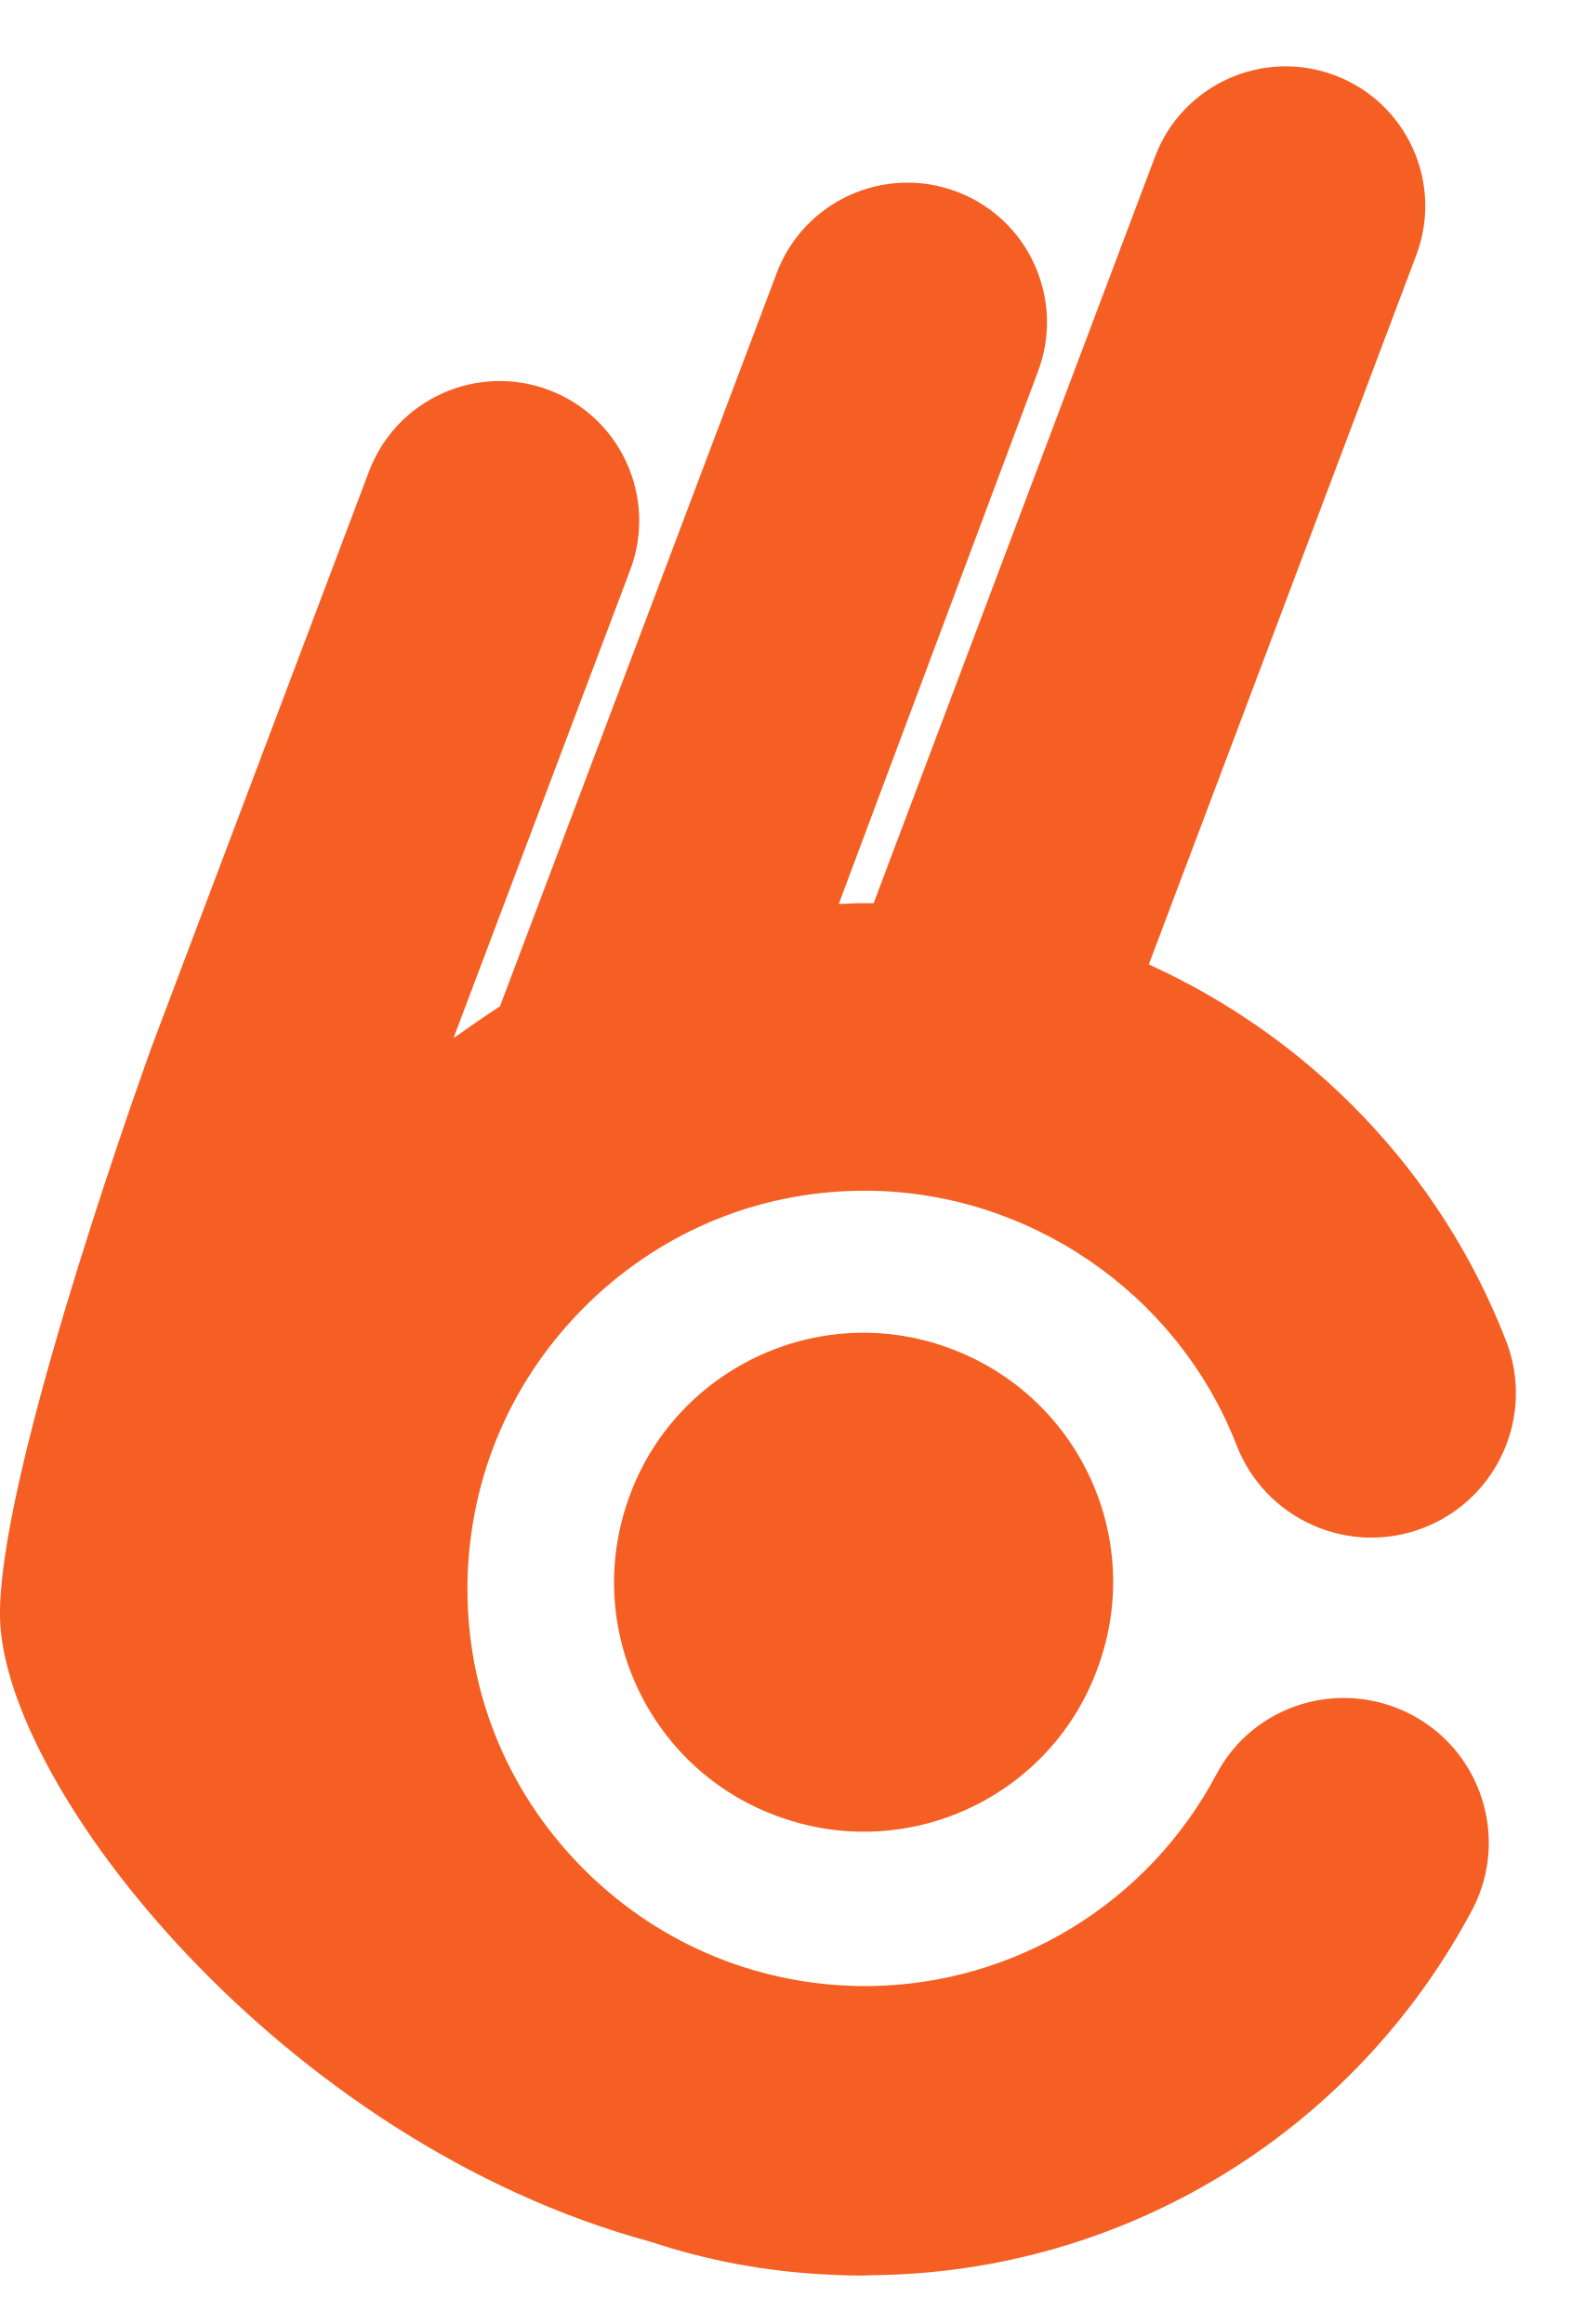
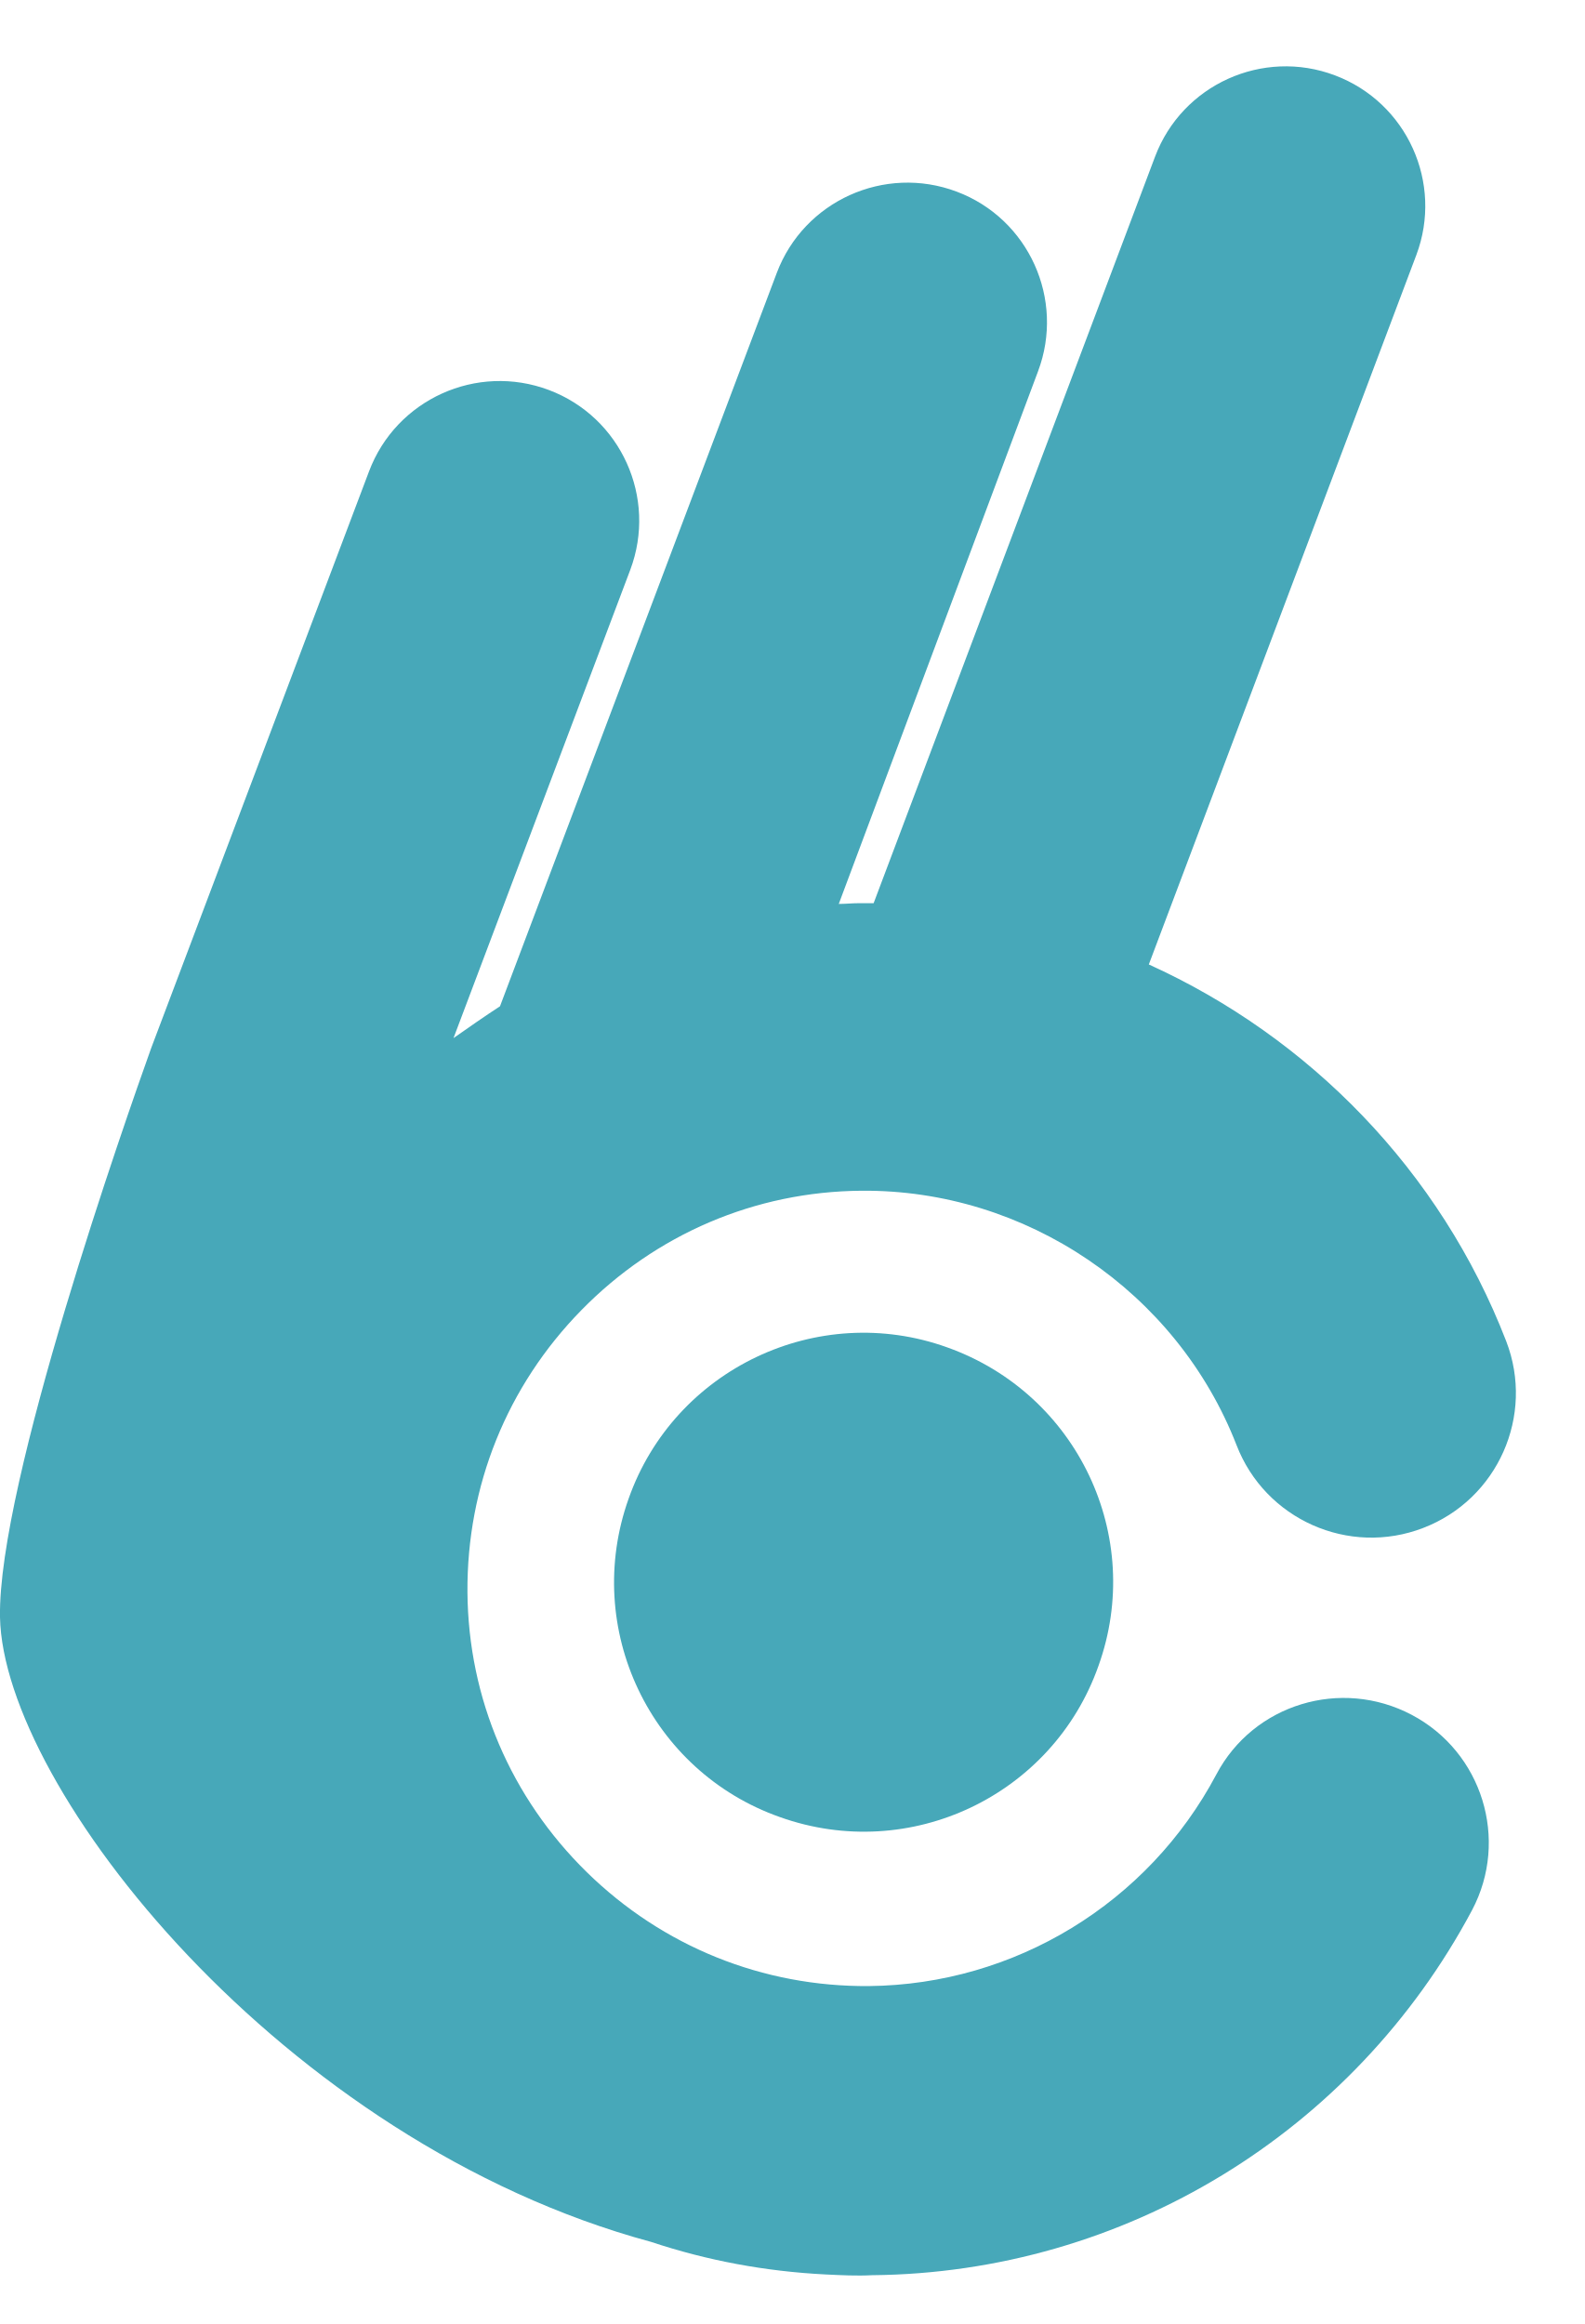
<svg xmlns="http://www.w3.org/2000/svg" fill="currentColor" width="15" height="22" viewBox="0 0 15 22">
-   <path d="M8.967 12.755C7.742 12.314 6.384 12.96 5.951 14.186C5.511 15.418 6.157 16.769 7.382 17.201C8.615 17.642 9.965 16.996 10.398 15.771C10.839 14.545 10.2 13.195 8.967 12.755Z" fill="#F55F24" />
-   <path d="M13.363 16.233C12.695 15.881 11.866 16.13 11.514 16.798C10.868 18.016 9.606 18.787 8.226 18.801C7.221 18.809 6.274 18.427 5.555 17.723C4.836 17.018 4.433 16.079 4.425 15.073C4.418 14.068 4.799 13.121 5.504 12.402C6.208 11.683 7.148 11.28 8.153 11.272C9.709 11.258 11.139 12.226 11.705 13.679C11.976 14.384 12.769 14.736 13.473 14.464C14.178 14.193 14.53 13.4 14.258 12.696C13.634 11.082 12.394 9.819 10.875 9.13L13.407 2.415C13.664 1.733 13.319 0.97 12.636 0.713C11.954 0.456 11.191 0.801 10.934 1.483L8.27 8.55C8.226 8.55 8.182 8.55 8.131 8.55C8.065 8.55 8.006 8.557 7.94 8.557L9.826 3.516C10.083 2.834 9.738 2.07 9.056 1.814C8.373 1.557 7.61 1.902 7.353 2.584L4.733 9.526C4.587 9.621 4.44 9.724 4.293 9.827L5.966 5.395C6.223 4.712 5.878 3.949 5.196 3.692C4.513 3.435 3.75 3.78 3.493 4.463L1.431 9.922C1.189 10.597 -0.022 14.046 0 15.308C0.03 16.915 2.664 20.276 6.164 21.223C6.693 21.399 7.243 21.502 7.815 21.531C7.962 21.538 8.109 21.546 8.256 21.538C10.641 21.516 12.813 20.188 13.935 18.082C14.288 17.414 14.031 16.585 13.363 16.233Z" fill="#F55F24" />
+   <path d="M8.967 12.755C7.742 12.314 6.384 12.96 5.951 14.186C5.511 15.418 6.157 16.769 7.382 17.201C8.615 17.642 9.965 16.996 10.398 15.771C10.839 14.545 10.2 13.195 8.967 12.755Z" fill="#47A8B9" />
+   <path d="M13.363 16.233C12.695 15.881 11.866 16.13 11.514 16.798C10.868 18.016 9.606 18.787 8.226 18.801C7.221 18.809 6.274 18.427 5.555 17.723C4.836 17.018 4.433 16.079 4.425 15.073C4.418 14.068 4.799 13.121 5.504 12.402C6.208 11.683 7.148 11.28 8.153 11.272C9.709 11.258 11.139 12.226 11.705 13.679C11.976 14.384 12.769 14.736 13.473 14.464C14.178 14.193 14.53 13.4 14.258 12.696C13.634 11.082 12.394 9.819 10.875 9.13L13.407 2.415C13.664 1.733 13.319 0.97 12.636 0.713C11.954 0.456 11.191 0.801 10.934 1.483L8.27 8.55C8.226 8.55 8.182 8.55 8.131 8.55C8.065 8.55 8.006 8.557 7.94 8.557L9.826 3.516C10.083 2.834 9.738 2.07 9.056 1.814C8.373 1.557 7.61 1.902 7.353 2.584L4.733 9.526C4.587 9.621 4.44 9.724 4.293 9.827L5.966 5.395C6.223 4.712 5.878 3.949 5.196 3.692C4.513 3.435 3.75 3.78 3.493 4.463L1.431 9.922C1.189 10.597 -0.022 14.046 0 15.308C0.03 16.915 2.664 20.276 6.164 21.223C6.693 21.399 7.243 21.502 7.815 21.531C7.962 21.538 8.109 21.546 8.256 21.538C10.641 21.516 12.813 20.188 13.935 18.082C14.288 17.414 14.031 16.585 13.363 16.233Z" fill="#47A8B9" />
</svg>
